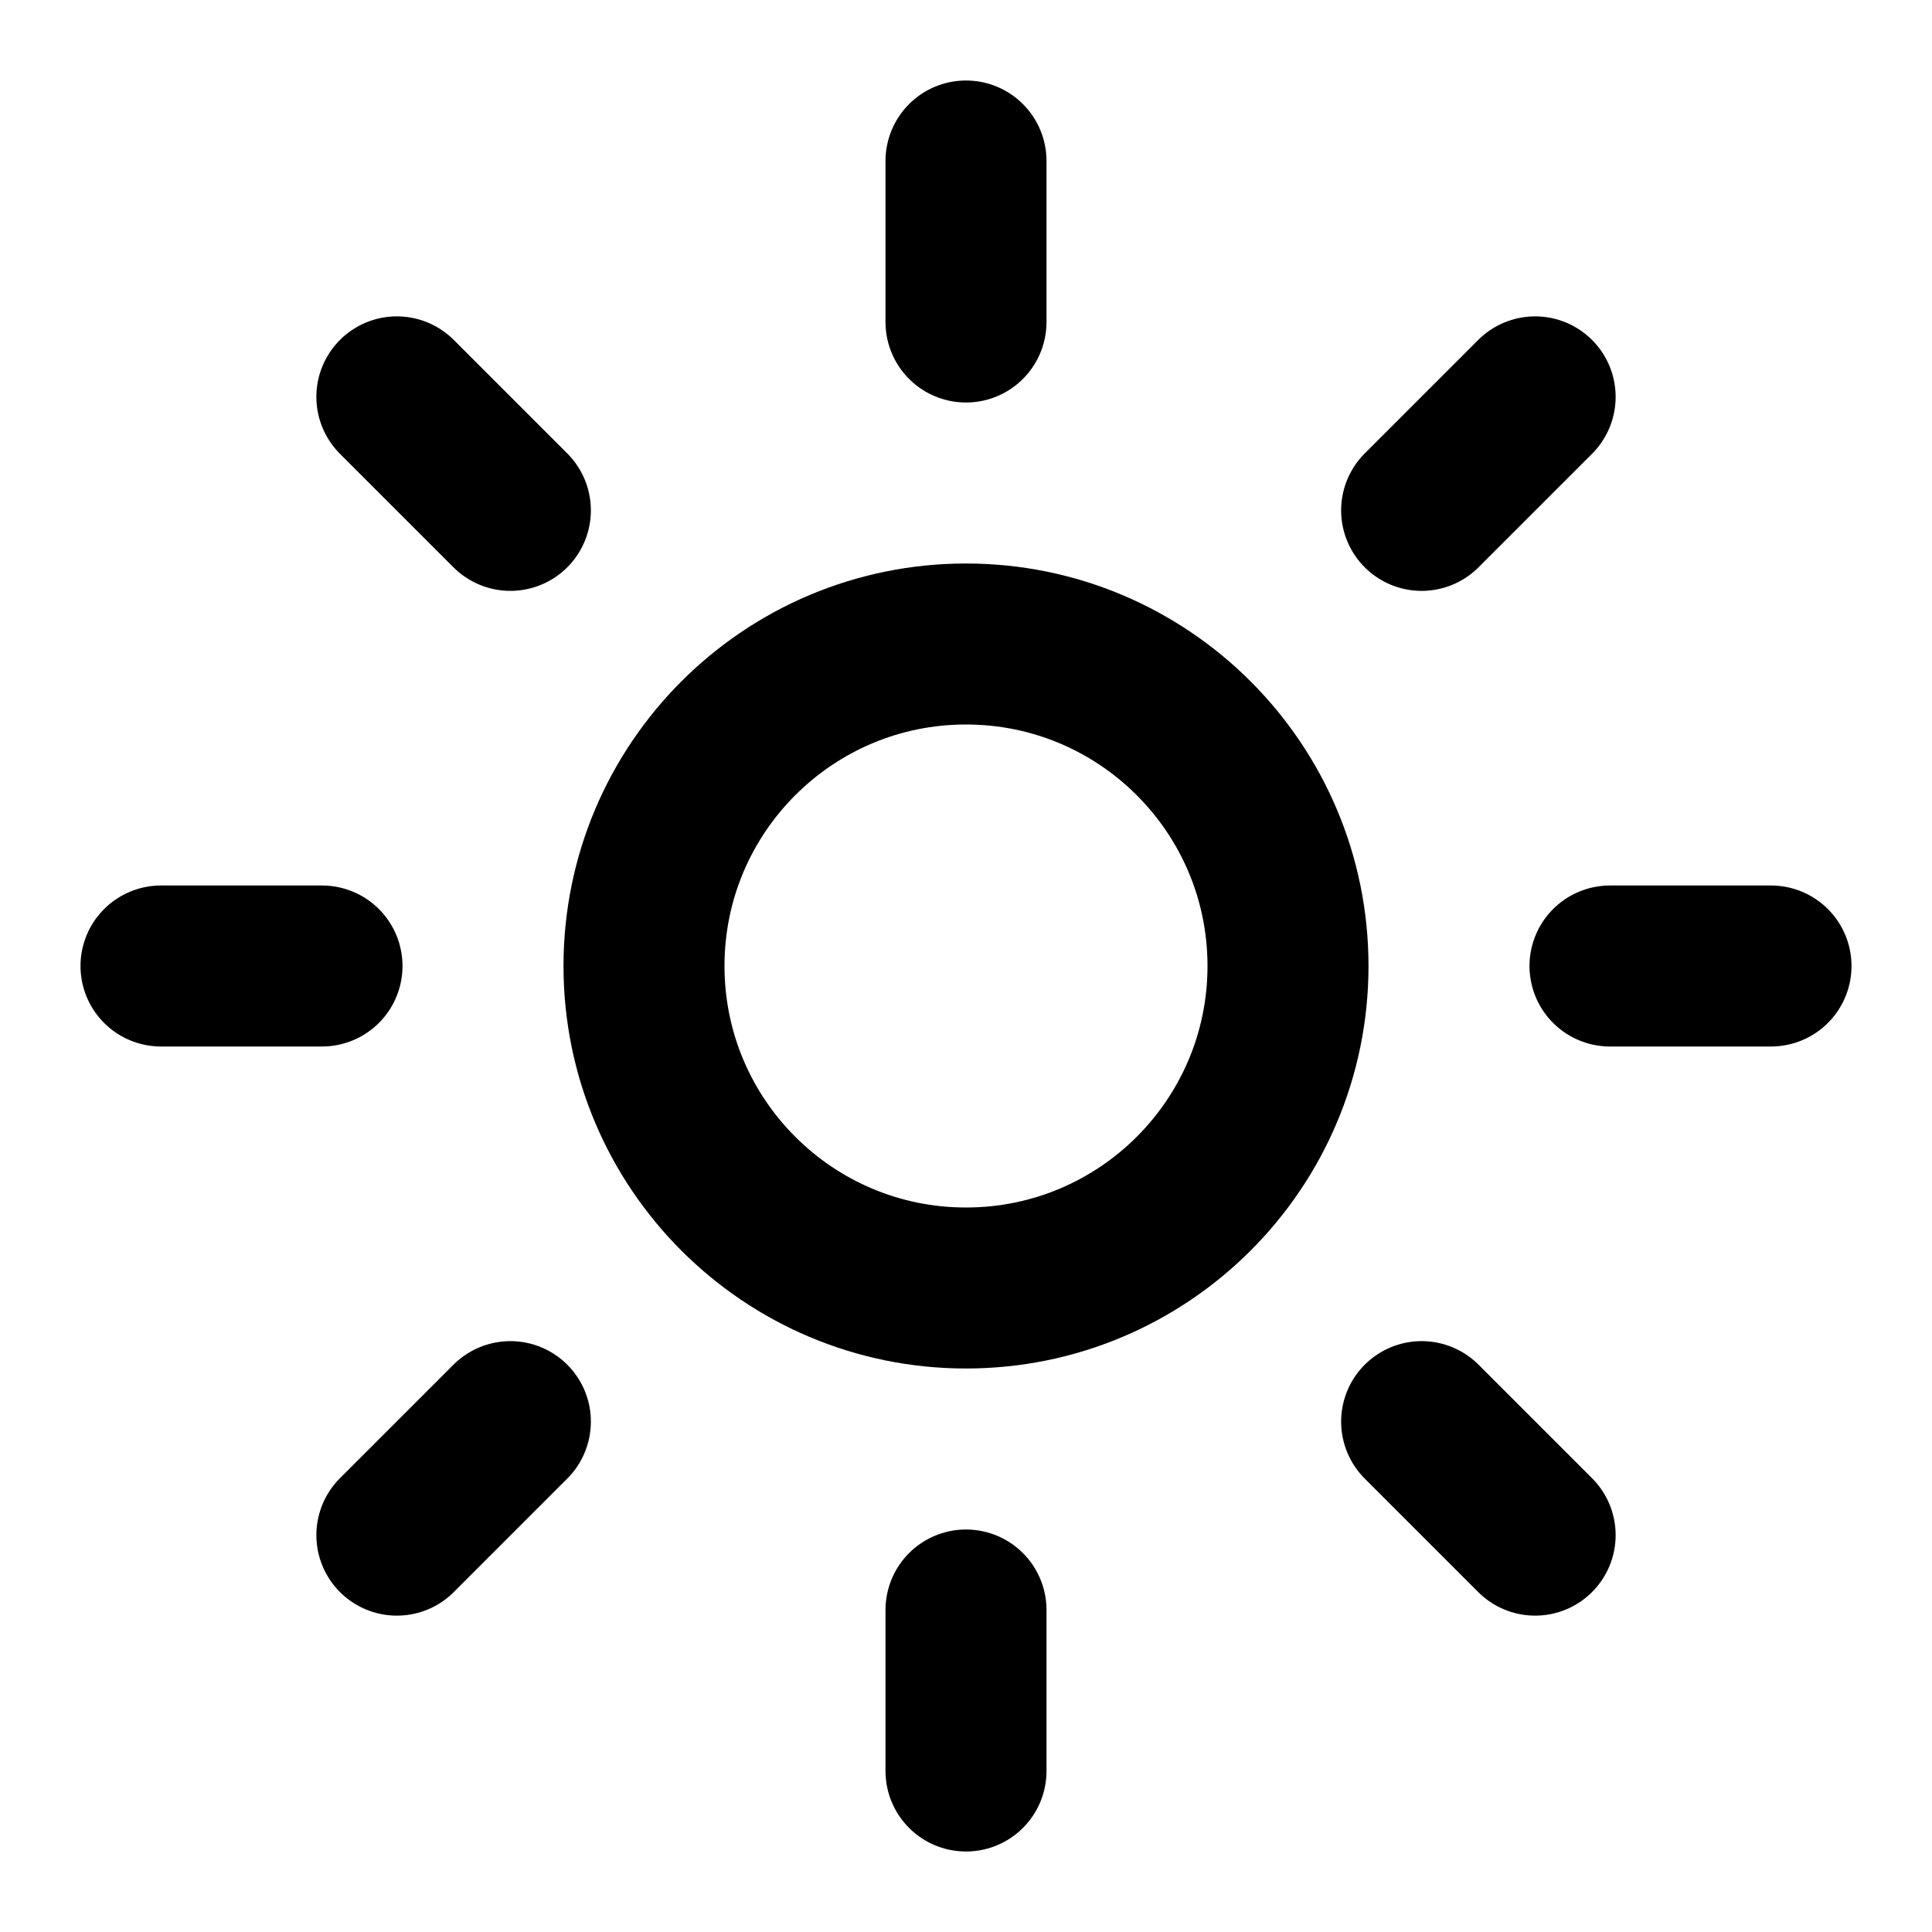
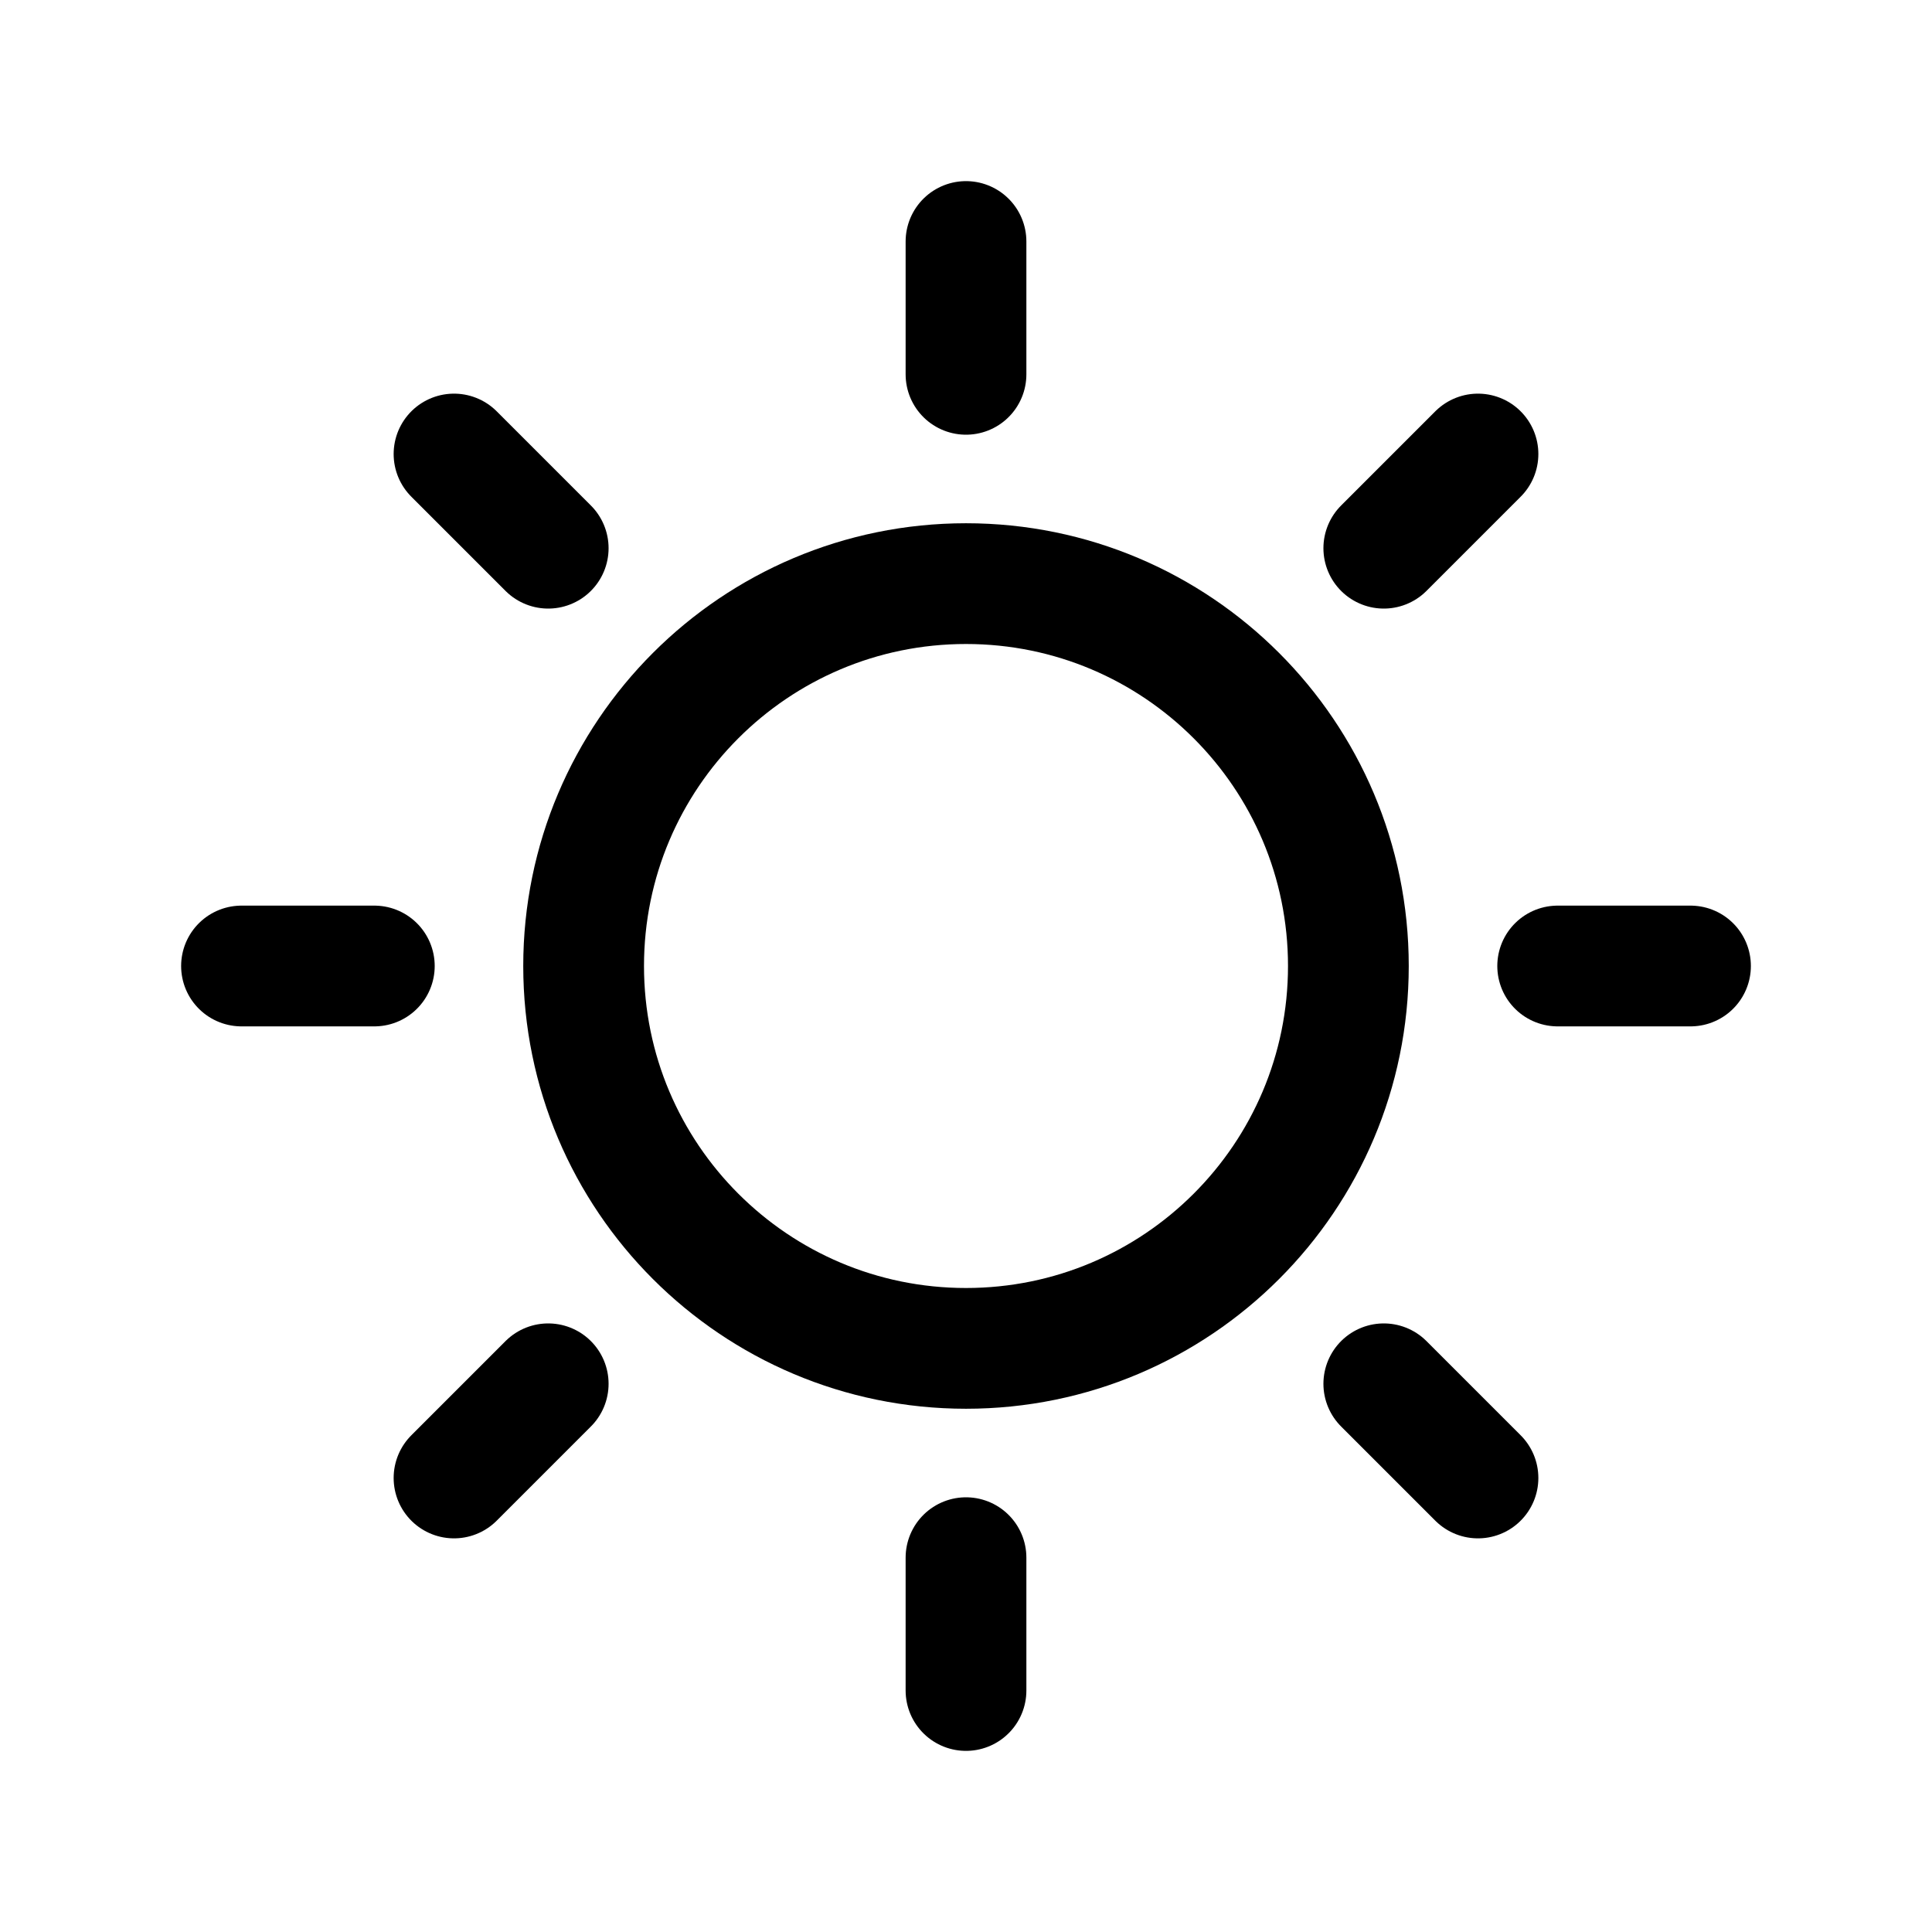
- <svg xmlns="http://www.w3.org/2000/svg" width="24" height="24" viewBox="0 0 24 24" fill="none" stroke="currentColor" stroke-width="2" stroke-linecap="round" stroke-linejoin="round">
-   <circle cx="12" cy="12" r="4" />
-   <path d="M12 2v2" />
-   <path d="M12 20v2" />
-   <path d="m4.93 4.93 1.41 1.41" />
-   <path d="m17.66 17.66 1.41 1.41" />
-   <path d="M2 12h2" />
-   <path d="M20 12h2" />
-   <path d="m6.34 17.66-1.41 1.41" />
-   <path d="m19.07 4.93-1.41 1.41" />
+ <svg xmlns="http://www.w3.org/2000/svg" width="24" height="24" viewBox="0 0 24 24" fill="none" stroke="currentColor" stroke-width="1.5" stroke-linecap="round" stroke-linejoin="round">
+   <path d="M12 7.25a4.75 4.75 0 1 0 0 9.5 4.75 4.75 0 0 0 0-9.5Z" />
+   <path d="M12 3v1.65" />
+   <path d="M12 19.35V21" />
+   <path d="m5.64 5.64 1.17 1.17" />
+   <path d="m17.19 17.19 1.17 1.17" />
+   <path d="M3 12h1.65" />
+   <path d="M19.35 12H21" />
+   <path d="m6.81 17.19-1.17 1.17" />
+   <path d="m18.36 5.64-1.17 1.17" />
</svg>
